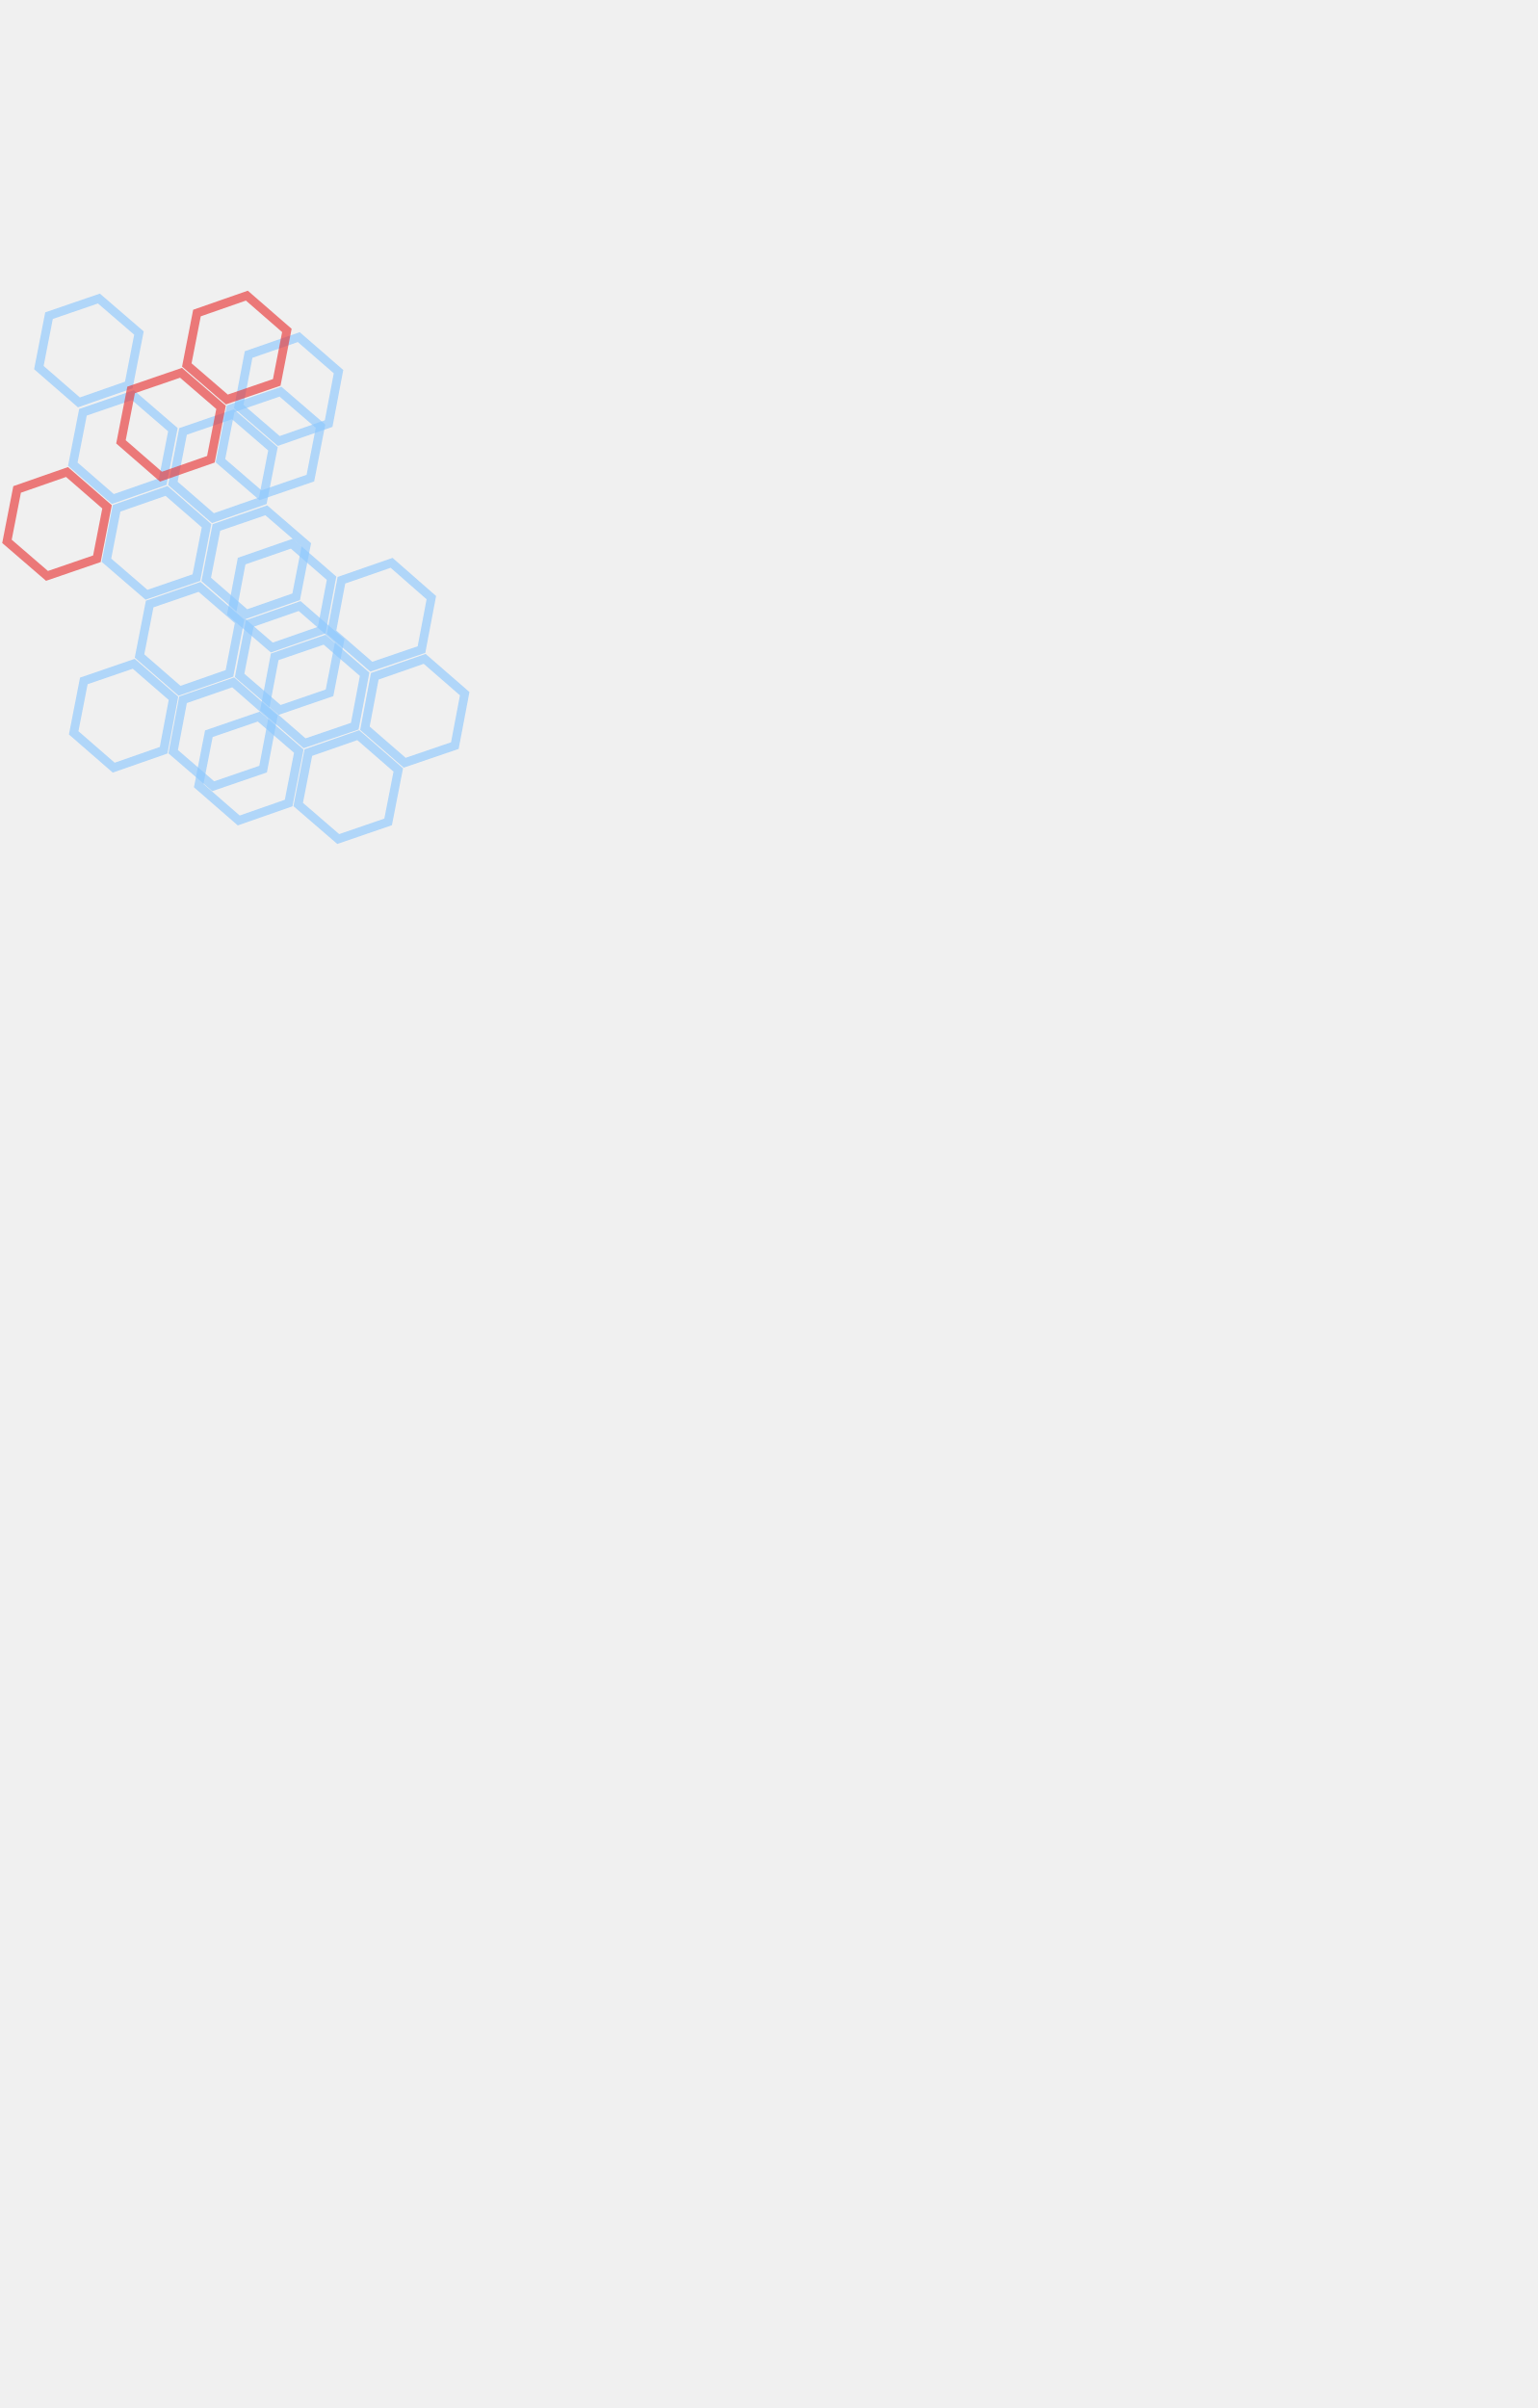
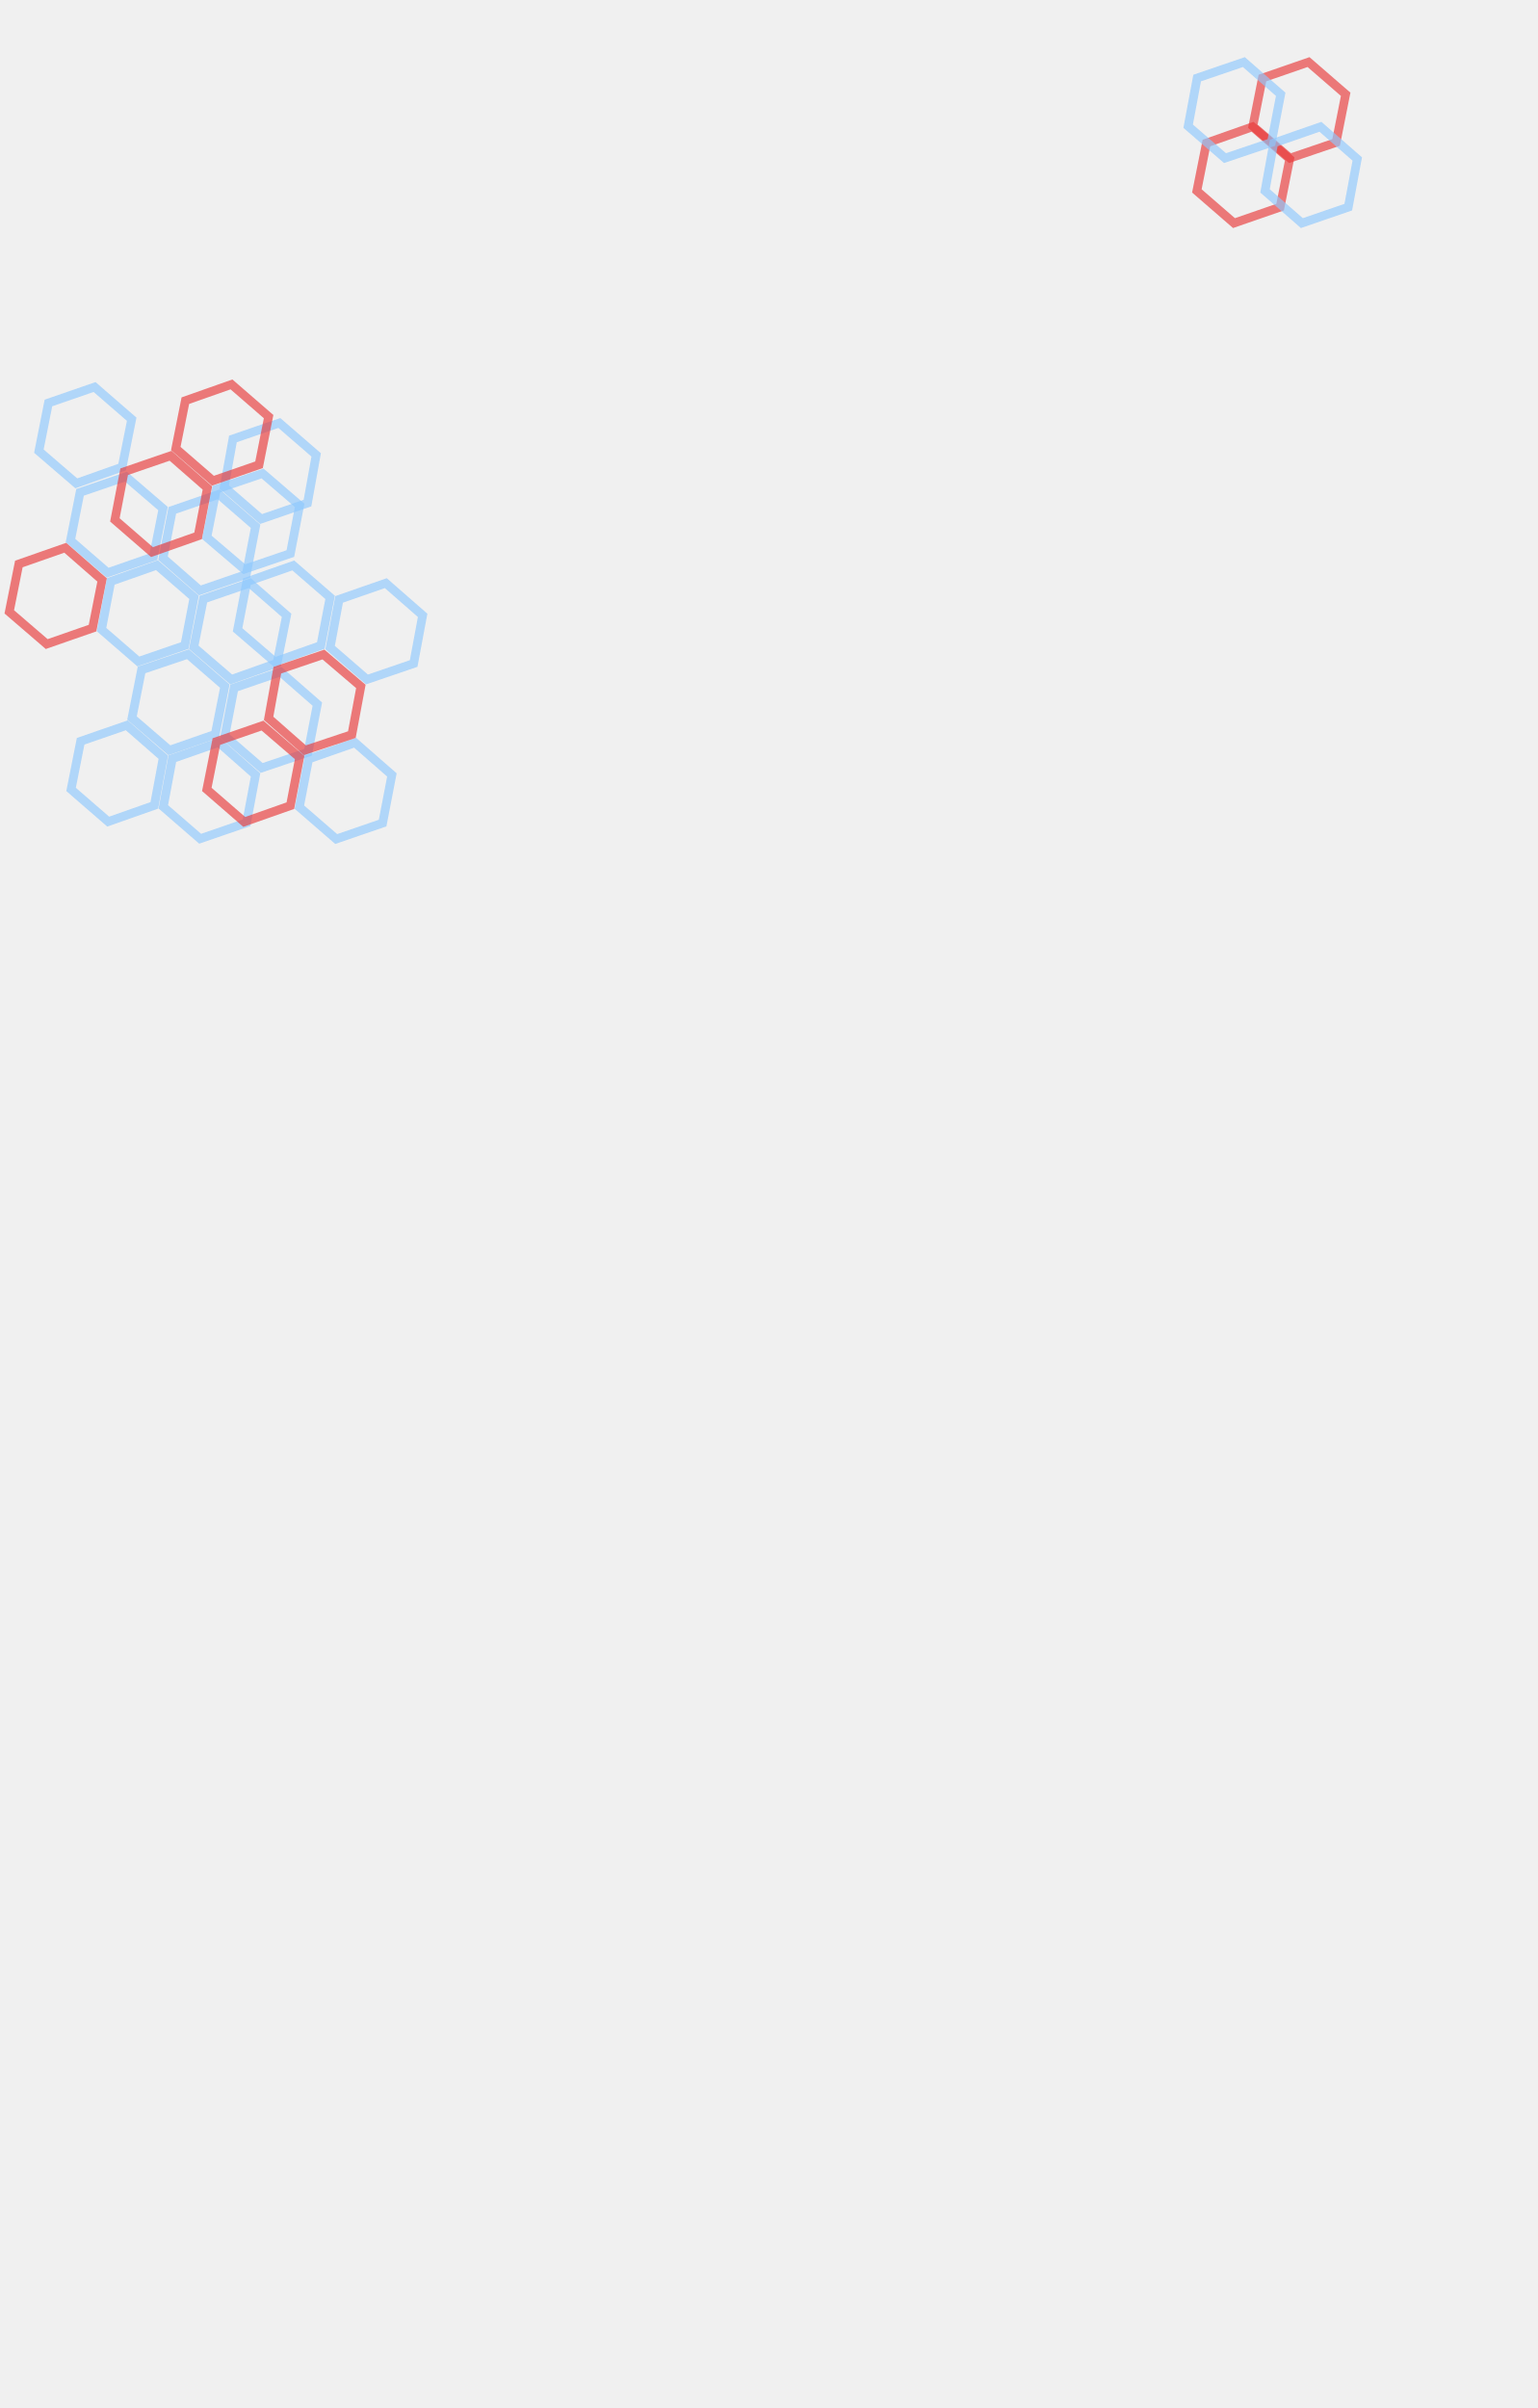
<svg xmlns="http://www.w3.org/2000/svg" version="1.1" id="Layer_1" x="0px" y="0px" viewBox="0 0 530 830" style="enable-background:new 0 0 530 830;" xml:space="preserve">
  <style type="text/css">
- 	.st0{opacity:0.65;fill:none;stroke:#8DC7FD;stroke-width:3;stroke-miterlimit:10;}
- 	.st1{opacity:0.65;fill:#FFFFFF;stroke:#000000;stroke-width:3;stroke-miterlimit:10;}
- 	.st2{opacity:0.65;fill:none;stroke:#E83838;stroke-width:3;stroke-miterlimit:10;}
+ 	.st0{opacity:0.65;fill:none;stroke:#8DC7FD;stroke-width:3;stroke-miterlimit:10;enable-background:new    ;}
+ 	.st1{opacity:0.65;fill:#FFFFFF;stroke:#000000;stroke-width:3;stroke-miterlimit:10;enable-background:new    ;}
+ 	.st2{opacity:0.65;fill:none;stroke:#E83838;stroke-width:3;stroke-miterlimit:10;enable-background:new    ;}
</style>
-   <polygon class="st0" points="44.4,132.7 27.2,138.7 13.4,126.7 16.9,108.8 34.1,102.9 47.9,114.8 " />
-   <path class="st1" d="M32.7,156.6" />
-   <polygon class="st2" points="33.4,192.6 16.2,198.5 2.4,186.6 5.9,168.7 23.1,162.7 36.9,174.7 " />
-   <polygon class="st0" points="67.7,199.1 50.5,205 36.7,193.1 40.2,175.2 57.4,169.2 71.2,181.2 " />
-   <polygon class="st0" points="56.1,166 38.9,172 25.1,160 28.6,142.1 45.8,136.2 59.6,148.1 " />
-   <polygon class="st0" points="90.6,172.6 73.4,178.6 59.6,166.6 63.1,148.7 80.3,142.8 94.1,154.7 " />
-   <polygon class="st0" points="113.3,146 96.1,152 82.3,140.1 85.7,122.2 103,116.2 116.7,128.1 " />
-   <polygon class="st2" points="72.7,158.3 55.5,164.3 41.7,152.3 45.2,134.4 62.4,128.5 76.2,140.4 " />
-   <polygon class="st0" points="107,164.8 89.8,170.7 76,158.8 79.5,140.9 96.7,135 110.5,146.9 " />
-   <polygon class="st2" points="95.4,131.8 78.2,137.7 64.4,125.8 67.9,107.9 85.1,101.9 98.9,113.9 " />
-   <polygon class="st0" points="56.4,258.6 39.2,264.6 25.4,252.6 28.9,234.7 46.1,228.8 59.8,240.7 " />
-   <polygon class="st0" points="90.7,265.1 73.5,271 59.7,259.1 63.1,241.2 80.4,235.2 94.1,247.2 " />
-   <polygon class="st0" points="102.1,205.7 84.9,211.7 71.1,199.7 74.6,181.8 91.8,175.9 105.6,187.8 " />
-   <polygon class="st0" points="79.1,232.1 61.9,238.1 48.1,226.1 51.6,208.2 68.8,202.3 82.6,214.2 " />
-   <polygon class="st0" points="113.6,238.8 96.4,244.7 82.6,232.8 86.1,214.9 103.3,208.9 117.1,220.9 " />
-   <polygon class="st0" points="110.9,217.2 93.7,223.2 79.9,211.3 83.3,193.4 100.6,187.4 114.3,199.3 " />
-   <polygon class="st0" points="99.5,276.8 82.3,282.8 68.5,270.8 72,252.9 89.2,247 103,258.9 " />
-   <polygon class="st0" points="133.8,283.3 116.6,289.2 102.8,277.3 106.3,259.4 123.5,253.4 137.3,265.4 " />
-   <polygon class="st0" points="145.3,223.9 128,229.8 114.3,217.9 117.7,200 135,194 148.7,206 " />
-   <polygon class="st0" points="122.3,250.3 105,256.2 91.3,244.3 94.7,226.4 111.9,220.5 125.7,232.4 " />
-   <polygon class="st0" points="156.8,257 139.5,262.9 125.8,251 129.2,233.1 146.4,227.1 160.2,239.1 " />
+   <polygon class="st0" points="42.1,161 26.3,166.6 13.4,155.5 16.7,138.9 32.6,133.4 45.4,144.5 " />
+   <path class="st1" d="M31.3,183.2" />
+   <polygon class="st2" points="31.9,216.5 16.1,222 3.2,210.9 6.5,194.4 22.5,188.8 35.2,199.9 " />
+   <polygon class="st0" points="63.7,222.5 47.7,228 35,217 38.2,200.4 54.1,194.8 66.9,205.9 " />
+   <polygon class="st0" points="52.9,191.9 37.1,197.4 24.3,186.3 27.6,169.7 43.4,164.3 56.2,175.3 " />
+   <polygon class="st0" points="84.9,198 68.9,203.5 56.2,192.4 59.4,175.9 75.4,170.4 88.1,181.4 " />
+   <polygon class="st0" points="106,173.4 90,178.9 77.3,167.9 80.3,151.3 96.3,145.8 109,156.8 " />
+   <polygon class="st2" points="68.3,184.7 52.4,190.3 39.6,179.2 42.8,162.6 58.8,157.1 71.5,168.2 " />
+   <polygon class="st0" points="100.1,190.8 84.2,196.2 71.3,185.2 74.6,168.6 90.5,163.2 103.3,174.2 " />
+   <polygon class="st2" points="89.3,160.2 73.4,165.7 60.6,154.6 63.9,138.1 79.8,132.5 92.6,143.6 " />
+   <polygon class="st0" points="53.2,277.6 37.3,283.2 24.5,272.1 27.8,255.5 43.7,250 56.3,261 " />
+   <polygon class="st0" points="85,283.6 69,289.1 56.3,278.1 59.4,261.5 75.4,255.9 88.1,267.1 " />
+   <polygon class="st0" points="95.5,228.6 79.7,234.2 66.8,223.1 70.1,206.5 86.1,201 98.8,212.1 " />
+   <polygon class="st0" points="74.2,253.1 58.4,258.6 45.5,247.5 48.8,230.9 64.8,225.5 77.5,236.5 " />
+   <polygon class="st0" points="106.2,259.3 90.2,264.7 77.5,253.7 80.7,237.1 96.7,231.6 109.4,242.7 " />
+   <polygon class="st0" points="110.6,222.5 94.7,228.1 81.9,217.1 85.1,200.5 101.1,194.9 113.8,205.9 " />
+   <polygon class="st2" points="100.1,277.7 84.2,283.3 71.3,272.1 74.6,255.6 90.5,250.1 103.3,261.1 " />
+   <polygon class="st0" points="131.9,283.7 115.9,289.2 103.2,278.2 106.4,261.6 122.4,256 135.1,267.1 " />
+   <polygon class="st0" points="142.6,228.7 126.5,234.2 113.8,223.2 116.9,206.6 133,201 145.7,212.1 " />
+   <polygon class="st2" points="121.3,253.2 105.1,258.6 92.6,247.6 95.6,231 111.5,225.6 124.4,236.6 " />
+   <polygon class="st2" points="460.6,49.1 444.7,54.5 431.9,43.5 435.2,26.9 451.1,21.4 463.9,32.5 " />
+   <polygon class="st2" points="441.3,71.4 425.4,76.9 412.6,65.8 415.9,49.3 431.8,43.7 444.6,54.8 " />
+   <polygon class="st0" points="438.3,49.1 422.3,54.5 409.6,43.5 412.7,26.9 428.8,21.4 441.5,32.5 " />
+   <polygon class="st0" points="464.8,71.4 448.8,76.9 436.1,65.8 439.1,49.3 455.2,43.7 467.9,54.8 " />
</svg>
